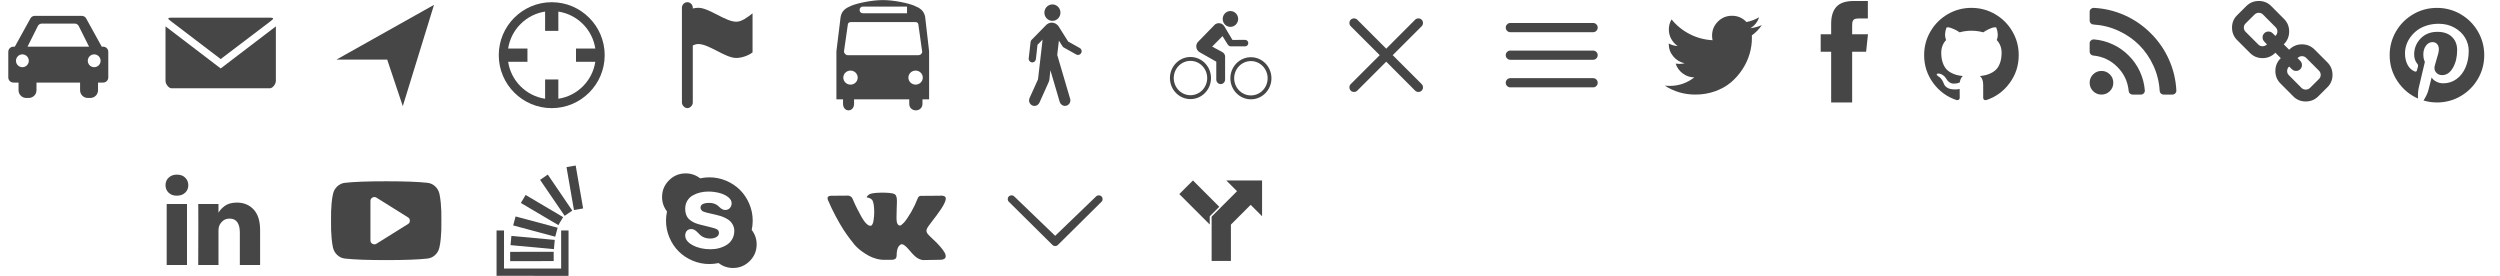
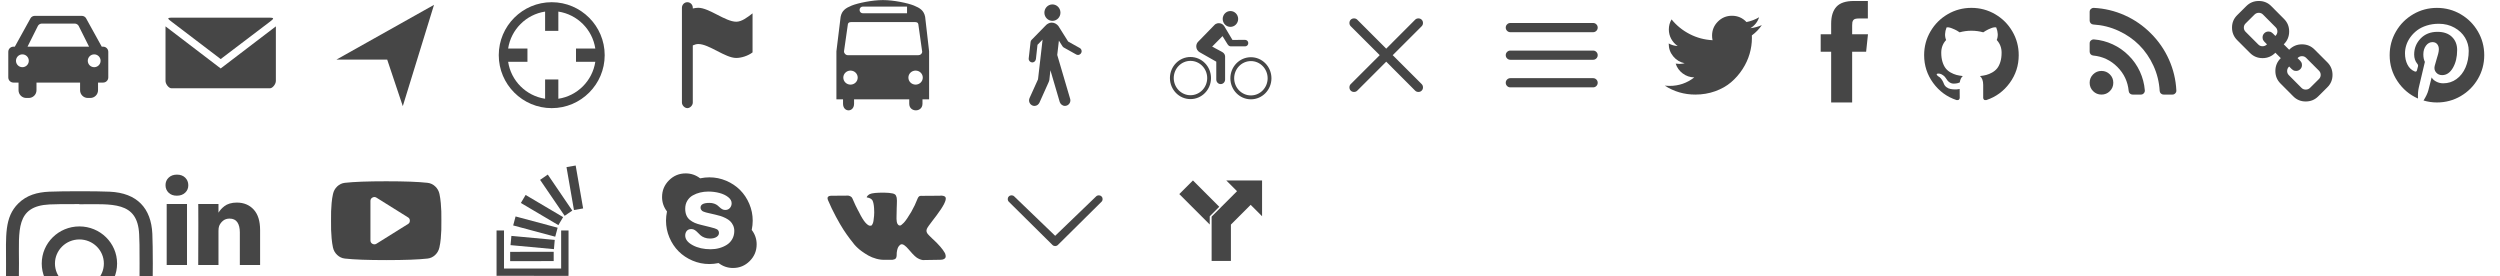
<svg xmlns="http://www.w3.org/2000/svg" xmlns:xlink="http://www.w3.org/1999/xlink" version="1.1" width="725" height="80" viewBox="0 0 725 80" id="svg261">
  <defs id="defs209">
    <g id="icon-driving">
      <path class="path1" d="M29.917,13.535h-0.411l-4.569-8.273c-0.197-0.358-0.694-0.651-1.103-0.651H9.973 c-0.409,0-0.906,0.293-1.103,0.651L4.3,13.535h-0.41c-0.818,0-1.487,0.669-1.487,1.487v7.436c0,0.818,0.669,1.487,1.487,1.487 h1.487v2.231c0,1.227,1.003,2.231,2.231,2.231h0.743c1.227,0,2.231-1.003,2.231-2.231v-2.231h12.642v2.231 c0,1.227,1.003,2.231,2.231,2.231h0.743c1.227,0,2.231-1.003,2.231-2.231v-2.231h1.487c0.818,0,1.487-0.669,1.487-1.487v-7.436 C31.404,14.204,30.735,13.535,29.917,13.535z M6.493,19.485c-1.027,0-1.859-0.832-1.859-1.859c0-1.028,0.832-1.859,1.859-1.859 s1.859,0.832,1.859,1.859S7.521,19.485,6.493,19.485z M7.981,13.535l3.014-6.026c0.183-0.367,0.667-0.666,1.076-0.666h9.667 c0.409,0,0.893,0.299,1.076,0.666l3.014,6.026H7.981z M27.315,19.485c-1.028,0-1.859-0.832-1.859-1.859 c0-1.028,0.832-1.859,1.859-1.859s1.859,0.832,1.859,1.859S28.341,19.485,27.315,19.485z" id="path137" />
    </g>
    <g id="icon-email">
      <path class="path1" d="M1.882 5.12c-1.882 0-0.941 0.499 0 1.263l14.118 10.745 14.118-10.712c0.942-0.765 1.882-1.297 0-1.297h-28.235zM0 7.645v15.826c0 0.931 0.952 2.129 1.706 2.129h28.589c0.754 0 1.706-1.197 1.706-2.129v-15.826l-16 12.208-16-12.208z" id="path140" />
    </g>
    <g id="icon-navigate">
      <path class="path1" d="M20.811 30.788l-4.526-13.508h-14.709l28.287-15.875z" id="path143" />
    </g>
    <g id="icon-geolocation">
      <path class="path1" d="M16 0.64c-8.47 0-15.36 6.89-15.36 15.36s6.89 15.36 15.36 15.36c8.469 0 15.36-6.891 15.36-15.36s-6.891-15.36-15.36-15.36zM17.92 28.64v-5.6h-3.84v5.6c-5.52-0.837-9.883-5.2-10.72-10.72h5.6v-3.84h-5.6c0.837-5.52 5.2-9.883 10.72-10.72v5.6h3.84v-5.6c5.52 0.837 9.883 5.2 10.72 10.72h-5.6v3.84h5.6c-0.837 5.52-5.2 9.883-10.72 10.72z" id="path146" />
    </g>
    <g id="icon-flag">
      <path class="path1" d="M7.336 0.64c-0.872 0-1.576 0.721-1.576 1.617v27.485c0 0.808 0.788 1.617 1.576 1.617s1.575-0.81 1.575-1.617v-16.572c0.538-0.235 1.062-0.405 1.576-0.405 3.151 0 7.798 4.043 11.028 4.043 1.377 0 3.348-0.557 4.726-1.617v-11.318c-1.563 1.203-3.146 2.426-4.726 2.426-3.151 0-7.866-4.042-11.028-4.042-0.531 0-1.050 0.097-1.576 0.202v-0.202c0-0.895-0.703-1.617-1.575-1.617z" id="path149" />
    </g>
    <g id="icon-transit">
      <path class="path1" d="M26.344 16h-20.493c-0.597 0-1.089-0.513-1.089-1.097 0-0.097 0.018-0.207 0.038-0.296l1.091-7.615c0.093-0.495 0.538-0.592 1.071-0.592h18.274c0.529 0 0.979 0.089 1.070 0.582l1.091 7.754c0.017 0.090 0.038 0.143 0.038 0.241-0.001 0.584-0.495 1.023-1.091 1.023zM25.524 24.541c-1.154 0-2.090-0.908-2.090-2.040 0-1.125 0.936-2.031 2.090-2.031 1.146 0 2.084 0.907 2.084 2.031 0 1.132-0.938 2.040-2.084 2.040zM6.643 24.541c-1.146 0-2.082-0.908-2.082-2.040 0-1.125 0.936-2.031 2.082-2.031 1.157 0 2.091 0.907 2.091 2.031 0 1.132-0.934 2.040-2.091 2.040zM10.24 1.92h12.8v1.92h-12.8c-1.28 0-1.28-1.92 0-1.92zM28.289 4.858c-0.374-1.8-1.466-2.525-3.247-3.25-1.778-0.722-5.898-1.587-8.997-1.587-3.112 0-7.254 0.866-9.034 1.587-1.78 0.725-2.854 1.45-3.225 3.25l-1.227 10.022v13.921h1.92v1.28c0 2.56 3.2 2.56 3.2 0v-1.28h16v1.28c0 2.56 3.84 2.56 3.84 0v-1.28h1.92v-13.921l-1.151-10.022z" id="path152" />
    </g>
    <g id="icon-walking">
      <path class="path1" d="M15.261 6.047c1.288-0.034 2.303-1.13 2.269-2.438-0.034-1.325-1.101-2.353-2.39-2.329-1.282 0.035-2.296 1.13-2.269 2.445 0.033 1.315 1.108 2.356 2.39 2.323zM23.171 13.946l-3.411-1.905-2.824-4.491c-0.453-0.577-1.161-1.004-1.969-0.994-0.607 0.021-1.142 0.3-1.569 0.676l-4.254 4.347c-0.14 0.15-0.237 0.341-0.27 0.55l-0.545 4.788c-0.006 0.052-0.006 0.095-0.010 0.147 0.017 0.594 0.501 1.055 1.081 1.044 0.545-0.013 0.961-0.485 1.021-1.003l0.448-4.109 1.482-1.506-1.325 11.515-2.457 5.433c-0.074 0.191-0.15 0.458-0.144 0.71 0.024 0.888 0.748 1.591 1.619 1.571 0.617-0.017 1.119-0.397 1.389-0.936l2.632-5.864c0.053-0.157 0.24-0.54 0.246-0.713l0.307-2.838 2.71 9.23c0.233 0.645 0.828 1.133 1.542 1.113 0.868-0.024 1.562-0.759 1.542-1.65-0.007-0.116-0.041-0.191-0.047-0.325l-3.766-12.799 0.481-4.159 1.062 1.68c0.073 0.109 0.173 0.212 0.287 0.283l3.725 2.086c0.18 0.058 0.321 0.106 0.486 0.106 0.589-0.017 1.049-0.512 1.036-1.11-0.012-0.366-0.214-0.701-0.508-0.879z" id="path155" />
    </g>
    <g id="icon-bicycling">
      <path class="path1" d="M7.234 27.613c2.681 0 4.854-2.23 4.854-4.975 0-2.753-2.173-4.984-4.854-4.984-2.675 0-4.85 2.231-4.85 4.984 0 2.745 2.175 4.975 4.85 4.975zM1.28 22.638c0-3.377 2.671-6.109 5.954-6.109 3.292 0 5.958 2.733 5.958 6.109 0 3.375-2.666 6.101-5.958 6.101-3.283 0-5.954-2.725-5.954-6.101zM24.769 27.674c2.671 0 4.847-2.23 4.847-4.977 0-2.751-2.176-4.982-4.847-4.982-2.682 0-4.859 2.23-4.859 4.982 0 2.746 2.177 4.977 4.859 4.977zM18.806 22.698c0-3.375 2.671-6.107 5.962-6.107 3.28 0 5.951 2.732 5.951 6.108 0 3.37-2.671 6.102-5.951 6.102-3.291 0-5.962-2.732-5.962-6.102zM18.825 7.789c1.236 0 2.241-1.024 2.241-2.291s-1.005-2.298-2.241-2.298-2.241 1.030-2.241 2.298c0 1.268 1.004 2.291 2.241 2.291zM18.919 13.44c-0.325 0-0.675-0.195-0.933-0.615l-1.455-2.351-3.002 3.041 2.781 1.494c1.145 0.562 0.97 1.587 0.97 1.587v6.461c0 0.733-0.566 1.329-1.28 1.329s-1.28-0.596-1.28-1.329v-5.172l-4.835-2.746c-0.575-0.332-0.969-0.963-0.969-1.681 0-0.495 0.177-0.95 0.481-1.288l4.735-4.861c0.588-0.685 1.407-0.576 1.407-0.576 0.992 0 1.514 0.888 1.514 0.888l2.356 3.953 3.63-0.007c1.28 0 1.28 1.874 0 1.874h-4.121z" id="path158" />
    </g>
    <g id="icon-cross">
      <path class="path1" d="M25.333 5.333q0.573 0 0.953 0.38t0.38 0.953q0 0.563-0.385 0.948l-8.396 8.385 8.396 8.385q0.385 0.385 0.385 0.948 0 0.573-0.38 0.953t-0.953 0.38q-0.563 0-0.948-0.385l-8.385-8.396-8.385 8.396q-0.385 0.385-0.948 0.385-0.573 0-0.953-0.38t-0.38-0.953q0-0.563 0.385-0.948l8.396-8.385-8.396-8.385q-0.385-0.385-0.385-0.948 0-0.573 0.38-0.953t0.953-0.38q0.563 0 0.948 0.385l8.385 8.396 8.385-8.396q0.385-0.385 0.948-0.385z" id="path161" />
    </g>
    <g id="icon-menu">
      <path class="path1" d="M4 6.667h24q0.552 0 0.943 0.391t0.391 0.943-0.391 0.943-0.943 0.391h-24q-0.552 0-0.943-0.391t-0.391-0.943 0.391-0.943 0.943-0.391zM4 22.667h24q0.552 0 0.943 0.391t0.391 0.943-0.391 0.943-0.943 0.391h-24q-0.552 0-0.943-0.391t-0.391-0.943 0.391-0.943 0.943-0.391zM4 14.667h24q0.552 0 0.943 0.391t0.391 0.943-0.391 0.943-0.943 0.391h-24q-0.552 0-0.943-0.391t-0.391-0.943 0.391-0.943 0.943-0.391z" id="path164" />
    </g>
    <g id="icon-twitter">
      <path class="path1" d="M28.929 7.286q-1.196 1.75-2.893 2.982 0.018 0.25 0.018 0.75 0 2.321-0.679 4.634t-2.063 4.437-3.295 3.759-4.607 2.607-5.768 0.973q-4.839 0-8.857-2.589 0.625 0.071 1.393 0.071 4.018 0 7.161-2.464-1.875-0.036-3.357-1.152t-2.036-2.848q0.589 0.089 1.089 0.089 0.768 0 1.518-0.196-2-0.411-3.313-1.991t-1.313-3.67v-0.071q1.214 0.679 2.607 0.732-1.179-0.786-1.875-2.054t-0.696-2.75q0-1.571 0.786-2.911 2.161 2.661 5.259 4.259t6.634 1.777q-0.143-0.679-0.143-1.321 0-2.393 1.688-4.080t4.080-1.688q2.5 0 4.214 1.821 1.946-0.375 3.661-1.393-0.661 2.054-2.536 3.179 1.661-0.179 3.321-0.893z" id="path167" />
    </g>
    <g id="icon-facebook">
      <path class="path1" d="M9.125 9.929h4.589l-0.536 5.071h-4.054v14.714h-6.089v-14.714h-3.036v-5.071h3.036v-3.054q0-3.25 1.536-4.92t5.054-1.67h4.054v5.071h-2.536q-0.696 0-1.116 0.116t-0.607 0.42-0.241 0.616-0.054 0.884v2.536z" id="path170" />
    </g>
    <g id="icon-github">
      <path class="path1" d="M27.429 16q0 4.482-2.616 8.063t-6.759 4.955q-0.482 0.089-0.705-0.125t-0.223-0.536v-3.768q0-1.732-0.929-2.536 1.018-0.107 1.83-0.321t1.679-0.696 1.446-1.188 0.946-1.875 0.366-2.688q0-2.161-1.411-3.679 0.661-1.625-0.143-3.643-0.5-0.161-1.446 0.196t-1.643 0.786l-0.679 0.429q-1.661-0.464-3.429-0.464t-3.429 0.464q-0.286-0.196-0.759-0.482t-1.491-0.688-1.536-0.241q-0.786 2.018-0.125 3.643-1.411 1.518-1.411 3.679 0 1.518 0.366 2.679t0.938 1.875 1.438 1.196 1.679 0.696 1.83 0.321q-0.714 0.643-0.875 1.839-0.375 0.179-0.804 0.268t-1.018 0.089-1.17-0.384-0.991-1.116q-0.339-0.571-0.866-0.929t-0.884-0.429l-0.357-0.054q-0.375 0-0.518 0.080t-0.089 0.205 0.161 0.25 0.232 0.214l0.125 0.089q0.393 0.179 0.777 0.679t0.563 0.911l0.179 0.411q0.232 0.679 0.786 1.098t1.196 0.536 1.241 0.125 0.991-0.063l0.411-0.071q0 0.679 0.009 1.589t0.009 0.964q0 0.321-0.232 0.536t-0.714 0.125q-4.143-1.375-6.759-4.955t-2.616-8.063q0-3.732 1.839-6.884t4.991-4.991 6.884-1.839 6.884 1.839 4.991 4.991 1.839 6.884z" id="path173" />
    </g>
    <g id="icon-rss">
      <path class="path1" d="M6.857 24q0 1.429-1 2.429t-2.429 1-2.429-1-1-2.429 1-2.429 2.429-1 2.429 1 1 2.429zM16 26.196q0.036 0.5-0.304 0.857-0.321 0.375-0.839 0.375h-2.411q-0.446 0-0.768-0.295t-0.357-0.741q-0.393-4.089-3.295-6.991t-6.991-3.295q-0.446-0.036-0.741-0.357t-0.295-0.768v-2.411q0-0.518 0.375-0.839 0.304-0.304 0.768-0.304h0.089q2.857 0.232 5.464 1.438t4.625 3.241q2.036 2.018 3.241 4.625t1.438 5.464zM25.143 26.232q0.036 0.482-0.321 0.839-0.321 0.357-0.821 0.357h-2.554q-0.464 0-0.795-0.313t-0.348-0.759q-0.214-3.839-1.804-7.295t-4.134-6-6-4.134-7.295-1.821q-0.446-0.018-0.759-0.348t-0.313-0.777v-2.554q0-0.5 0.357-0.821 0.321-0.321 0.786-0.321h0.054q4.679 0.232 8.955 2.143t7.598 5.25q3.339 3.321 5.25 7.598t2.143 8.955z" id="path176" />
    </g>
    <g id="icon-site">
      <path class="path1" d="M26 21.714q0-0.714-0.5-1.214l-3.714-3.714q-0.5-0.5-1.214-0.5-0.75 0-1.286 0.571 0.054 0.054 0.339 0.33t0.384 0.384 0.268 0.339 0.232 0.455 0.063 0.491q0 0.714-0.5 1.214t-1.214 0.5q-0.268 0-0.491-0.063t-0.455-0.232-0.339-0.268-0.384-0.384-0.33-0.339q-0.589 0.554-0.589 1.304 0 0.714 0.5 1.214l3.679 3.696q0.482 0.482 1.214 0.482 0.714 0 1.214-0.464l2.625-2.607q0.5-0.5 0.5-1.196zM13.446 9.125q0-0.714-0.5-1.214l-3.679-3.696q-0.5-0.5-1.214-0.5-0.696 0-1.214 0.482l-2.625 2.607q-0.5 0.5-0.5 1.196 0 0.714 0.5 1.214l3.714 3.714q0.482 0.482 1.214 0.482 0.75 0 1.286-0.554-0.054-0.054-0.339-0.33t-0.384-0.384-0.268-0.339-0.232-0.455-0.063-0.491q0-0.714 0.5-1.214t1.214-0.5q0.268 0 0.491 0.063t0.455 0.232 0.339 0.268 0.384 0.384 0.33 0.339q0.589-0.554 0.589-1.304zM29.429 21.714q0 2.143-1.518 3.625l-2.625 2.607q-1.482 1.482-3.625 1.482-2.161 0-3.643-1.518l-3.679-3.696q-1.482-1.482-1.482-3.625 0-2.196 1.571-3.732l-1.571-1.571q-1.536 1.571-3.714 1.571-2.143 0-3.643-1.5l-3.714-3.714q-1.5-1.5-1.5-3.643t1.518-3.625l2.625-2.607q1.482-1.482 3.625-1.482 2.161 0 3.643 1.518l3.679 3.696q1.482 1.482 1.482 3.625 0 2.196-1.571 3.732l1.571 1.571q1.536-1.571 3.714-1.571 2.143 0 3.643 1.5l3.714 3.714q1.5 1.5 1.5 3.643z" id="path179" />
    </g>
    <g id="icon-pinterest">
      <path class="path1" d="M27.429 16q0 3.732-1.839 6.884t-4.991 4.991-6.884 1.839q-1.982 0-3.893-0.571 1.054-1.661 1.393-2.929 0.161-0.607 0.964-3.768 0.357 0.696 1.304 1.205t2.036 0.509q2.161 0 3.857-1.223t2.625-3.366 0.929-4.821q0-2.036-1.063-3.821t-3.080-2.911-4.554-1.125q-1.875 0-3.5 0.518t-2.759 1.375-1.946 1.973-1.196 2.313-0.384 2.393q0 1.857 0.714 3.268t2.089 1.982q0.536 0.214 0.679-0.357 0.036-0.125 0.143-0.554t0.143-0.536q0.107-0.411-0.196-0.768-0.911-1.089-0.911-2.696 0-2.696 1.866-4.634t4.884-1.938q2.696 0 4.205 1.464t1.509 3.804q0 3.036-1.223 5.161t-3.134 2.125q-1.089 0-1.75-0.777t-0.411-1.866q0.143-0.625 0.473-1.67t0.536-1.839 0.205-1.348q0-0.893-0.482-1.482t-1.375-0.589q-1.107 0-1.875 1.018t-0.768 2.536q0 1.304 0.446 2.179l-1.768 7.464q-0.304 1.25-0.232 3.161-3.679-1.625-5.946-5.018t-2.268-7.554q0-3.732 1.839-6.884t4.991-4.991 6.884-1.839 6.884 1.839 4.991 4.991 1.839 6.884z" id="path182" />
    </g>
    <g id="icon-google-plus">
      <path class="path1" d="m12.004 5.838c-3.403 0-6.158 2.758-6.158 6.158 0 3.403 2.758 6.158 6.158 6.158 3.403 0 6.158-2.758 6.158-6.158 0-3.403-2.758-6.158-6.158-6.158zm0 10.155c-2.209 0-3.997-1.789-3.997-3.997s1.789-3.997 3.997-3.997 3.997 1.789 3.997 3.997c.001 2.208-1.788 3.997-3.997 3.997z" id="path191" />
      <path d="m16.948.076c-2.208-.103-7.677-.098-9.887 0-1.942.091-3.655.56-5.036 1.941-2.308 2.308-2.013 5.418-2.013 9.979 0 4.668-.26 7.706 2.013 9.979 2.317 2.316 5.472 2.013 9.979 2.013 4.624 0 6.22.003 7.855-.63 2.223-.863 3.901-2.85 4.065-6.419.104-2.209.098-7.677 0-9.887-.198-4.213-2.459-6.768-6.976-6.976zm3.495 20.372c-1.513 1.513-3.612 1.378-8.468 1.378-5 0-7.005.074-8.468-1.393-1.685-1.677-1.38-4.37-1.38-8.453 0-5.525-.567-9.504 4.978-9.788 1.274-.045 1.649-.06 4.856-.06l.045.03c5.329 0 9.51-.558 9.761 4.986.057 1.265.07 1.645.07 4.847-.001 4.942.093 6.959-1.394 8.453z" id="path185" />
    </g>
    <g id="icon-linkedin">
      <path class="path1" d="M6.232 11.161v17.696h-5.893v-17.696h5.893zM6.607 5.696q0.018 1.304-0.902 2.179t-2.42 0.875h-0.036q-1.464 0-2.357-0.875t-0.893-2.179q0-1.321 0.92-2.188t2.402-0.866 2.375 0.866 0.911 2.188zM27.429 18.714v10.143h-5.875v-9.464q0-1.875-0.723-2.938t-2.259-1.063q-1.125 0-1.884 0.616t-1.134 1.527q-0.196 0.536-0.196 1.446v9.875h-5.875q0.036-7.125 0.036-11.554t-0.018-5.286l-0.018-0.857h5.875v2.571h-0.036q0.357-0.571 0.732-1t1.009-0.929 1.554-0.777 2.045-0.277q3.054 0 4.911 2.027t1.857 5.938z" id="path188" />
    </g>
    <g id="icon-youtube">
      <path class="path1" d="M22.857 16q0-0.661-0.536-0.964l-9.143-5.714q-0.554-0.357-1.161-0.036-0.589 0.321-0.589 1v11.429q0 0.679 0.589 1 0.286 0.143 0.554 0.143 0.357 0 0.607-0.179l9.143-5.714q0.536-0.304 0.536-0.964zM32 16q0 1.714-0.018 2.679t-0.152 2.438-0.402 2.634q-0.286 1.304-1.232 2.196t-2.214 1.036q-3.964 0.446-11.982 0.446t-11.982-0.446q-1.268-0.143-2.223-1.036t-1.241-2.196q-0.25-1.161-0.384-2.634t-0.152-2.438-0.018-2.679 0.018-2.679 0.152-2.438 0.402-2.634q0.286-1.304 1.232-2.196t2.214-1.036q3.964-0.446 11.982-0.446t11.982 0.446q1.268 0.143 2.223 1.036t1.241 2.196q0.25 1.161 0.384 2.634t0.152 2.438 0.018 2.679z" id="path197" />
    </g>
    <g id="icon-stack-overflow">
      <path class="path1" d="M16.571 25.018v2.696l-12.625 0.018v-2.696zM20.875 18.839v12.518l-0.018 0.625v0.018l-20.857-0.018v-13.143h2.161v11.036h16.571v-11.036h2.143zM4.304 20.411l12.571 1.161-0.232 2.679-12.589-1.161zM5.518 14.768l12.196 3.268-0.696 2.607-12.196-3.268zM8.429 8.536l10.875 6.429-1.375 2.321-10.875-6.429zM14.857 2.625l7.107 10.446-2.214 1.518-7.125-10.429zM22.946 0l2.161 12.446-2.661 0.464-2.161-12.446z" id="path194" />
    </g>
    <g id="icon-skype">
      <path class="path1" d="M20.946 18.982q0-0.893-0.348-1.634t-0.866-1.223-1.304-0.875-1.473-0.607-1.563-0.411l-1.857-0.429q-0.536-0.125-0.786-0.188t-0.625-0.205-0.536-0.286-0.295-0.375-0.134-0.536q0-1.375 2.571-1.375 0.768 0 1.375 0.214t0.964 0.509 0.679 0.598 0.714 0.518 0.857 0.214q0.839 0 1.348-0.571t0.509-1.375q0-0.982-1-1.777t-2.536-1.205-3.25-0.411q-1.214 0-2.357 0.277t-2.134 0.839-1.589 1.554-0.598 2.295q0 1.089 0.339 1.902t1 1.348 1.429 0.866 1.839 0.58l2.607 0.643q1.607 0.393 2 0.643 0.571 0.357 0.571 1.071 0 0.696-0.714 1.152t-1.875 0.455q-0.911 0-1.634-0.286t-1.161-0.688-0.813-0.804-0.821-0.688-0.964-0.286q-0.893 0-1.348 0.536t-0.455 1.339q0 1.643 2.179 2.813t5.196 1.17q1.304 0 2.5-0.33t2.188-0.955 1.58-1.67 0.589-2.348zM27.429 22.857q0 2.839-2.009 4.848t-4.848 2.009q-2.321 0-4.179-1.429-1.375 0.286-2.679 0.286-2.554 0-4.884-0.991t-4.018-2.679-2.679-4.018-0.991-4.884q0-1.304 0.286-2.679-1.429-1.857-1.429-4.179 0-2.839 2.009-4.848t4.848-2.009q2.321 0 4.179 1.429 1.375-0.286 2.679-0.286 2.554 0 4.884 0.991t4.018 2.679 2.679 4.018 0.991 4.884q0 1.304-0.286 2.679 1.429 1.857 1.429 4.179z" id="path202" />
    </g>
    <g id="icon-vk">
      <path class="path1" d="M34.232 9.286q0.411 1.143-2.679 5.25-0.429 0.571-1.161 1.518-1.393 1.786-1.607 2.339-0.304 0.732 0.25 1.446 0.304 0.375 1.446 1.464h0.018l0.071 0.071q2.518 2.339 3.411 3.946 0.054 0.089 0.116 0.223t0.125 0.473-0.009 0.607-0.446 0.491-1.054 0.223l-4.571 0.071q-0.429 0.089-1-0.089t-0.929-0.393l-0.357-0.214q-0.536-0.375-1.25-1.143t-1.223-1.384-1.089-1.036-1.009-0.277q-0.054 0.018-0.143 0.063t-0.304 0.259-0.384 0.527-0.304 0.929-0.116 1.384q0 0.268-0.063 0.491t-0.134 0.33l-0.071 0.089q-0.321 0.339-0.946 0.393h-2.054q-1.268 0.071-2.607-0.295t-2.348-0.946-1.839-1.179-1.259-1.027l-0.446-0.429q-0.179-0.179-0.491-0.536t-1.277-1.625-1.893-2.696-2.188-3.768-2.33-4.857q-0.107-0.286-0.107-0.482t0.054-0.286l0.071-0.107q0.268-0.339 1.018-0.339l4.893-0.036q0.214 0.036 0.411 0.116t0.286 0.152l0.089 0.054q0.286 0.196 0.429 0.571 0.357 0.893 0.821 1.848t0.732 1.455l0.286 0.518q0.518 1.071 1 1.857t0.866 1.223 0.741 0.688 0.607 0.25 0.482-0.089q0.036-0.018 0.089-0.089t0.214-0.393 0.241-0.839 0.17-1.446 0-2.232q-0.036-0.714-0.161-1.304t-0.25-0.821l-0.107-0.214q-0.446-0.607-1.518-0.768-0.232-0.036 0.089-0.429 0.304-0.339 0.679-0.536 0.946-0.464 4.268-0.429 1.464 0.018 2.411 0.232 0.357 0.089 0.598 0.241t0.366 0.429 0.188 0.571 0.063 0.813-0.018 0.982-0.045 1.259-0.027 1.473q0 0.196-0.018 0.75t-0.009 0.857 0.063 0.723 0.205 0.696 0.402 0.438q0.143 0.036 0.304 0.071t0.464-0.196 0.679-0.616 0.929-1.196 1.214-1.92q1.071-1.857 1.911-4.018 0.071-0.179 0.179-0.313t0.196-0.188l0.071-0.054 0.089-0.045t0.232-0.054 0.357-0.009l5.143-0.036q0.696-0.089 1.143 0.045t0.554 0.295z" id="path200" />
    </g>
    <g id="icon-arrow-down">
      <path class="path1" d="M4.131 8.962c-0.434-0.429-1.134-0.429-1.566 0-0.432 0.427-0.432 1.122 0 1.55l12.653 12.528c0.434 0.429 1.133 0.429 1.566 0l12.653-12.528c0.432-0.429 0.434-1.122 0-1.55s-1.136-0.429-1.566-0.002l-11.87 11.426-11.869-11.424z" id="path203" />
    </g>
    <g id="icon-direction">
      <path class="path1" d="M28,4.33H17.62l3.117,3.117l-7.356,7.356h-0.01V27.67h5.593V17.13l5.728-5.728L28,14.709V4.33z M12.824,17.109L4,8.285L7.955,4.33l7.632,7.632l-2.752,2.752h-0.011V17.109z" id="path206" />
    </g>
  </defs>
  <g fill="#464646" id="g259">
    <use xlink:href="#icon-driving" transform="translate(0 0)" id="use211" />
    <use xlink:href="#icon-email" transform="translate(48 0)" id="use213" />
    <use xlink:href="#icon-navigate" transform="translate(96 0)" id="use215" />
    <use xlink:href="#icon-geolocation" transform="translate(144 0)" id="use217" />
    <use xlink:href="#icon-flag" transform="translate(192 0)" id="use219" />
    <use xlink:href="#icon-transit" transform="translate(240 0)" id="use221" />
    <use xlink:href="#icon-walking" transform="translate(290 0)" id="use223" />
    <use xlink:href="#icon-bicycling" transform="translate(338 0)" id="use225" />
    <use xlink:href="#icon-cross" transform="translate(386 0)" id="use227" />
    <use xlink:href="#icon-menu" transform="translate(434 0)" id="use229" />
    <use xlink:href="#icon-twitter" transform="translate(482 0)" id="use231" />
    <use xlink:href="#icon-facebook" transform="translate(528 0)" id="use233" />
    <use xlink:href="#icon-github" transform="translate(558 0)" id="use235" />
    <use xlink:href="#icon-rss" transform="translate(606 0)" id="use237" />
    <use xlink:href="#icon-site" transform="translate(647 0)" id="use239" />
    <use xlink:href="#icon-pinterest" transform="translate(693 0)" id="use241" />
-     <use xlink:href="#icon-google-plus" transform="matrix(1.774367,0,0,1.747822,1.729954,55.4572)" id="use243" x="0" y="50" width="96" height="96" />
+     <use xlink:href="#icon-google-plus" transform="matrix(1.774367,0,0,1.747822,1.729954,55.4572)" id="use243" x="0" y="0" width="96" height="96" />
    <use xlink:href="#icon-linkedin" transform="translate(48 48)" id="use245" />
    <use xlink:href="#icon-youtube" transform="translate(96 48)" id="use247" />
    <use xlink:href="#icon-stack-overflow" transform="translate(144 48)" id="use249" />
    <use xlink:href="#icon-skype" transform="translate(192 48)" id="use251" />
    <use xlink:href="#icon-vk" transform="translate(240 48)" id="use253" />
    <use xlink:href="#icon-arrow-down" transform="translate(290 48)" id="use255" />
    <use xlink:href="#icon-direction" transform="translate(338 48)" id="use257" />
  </g>
</svg>
